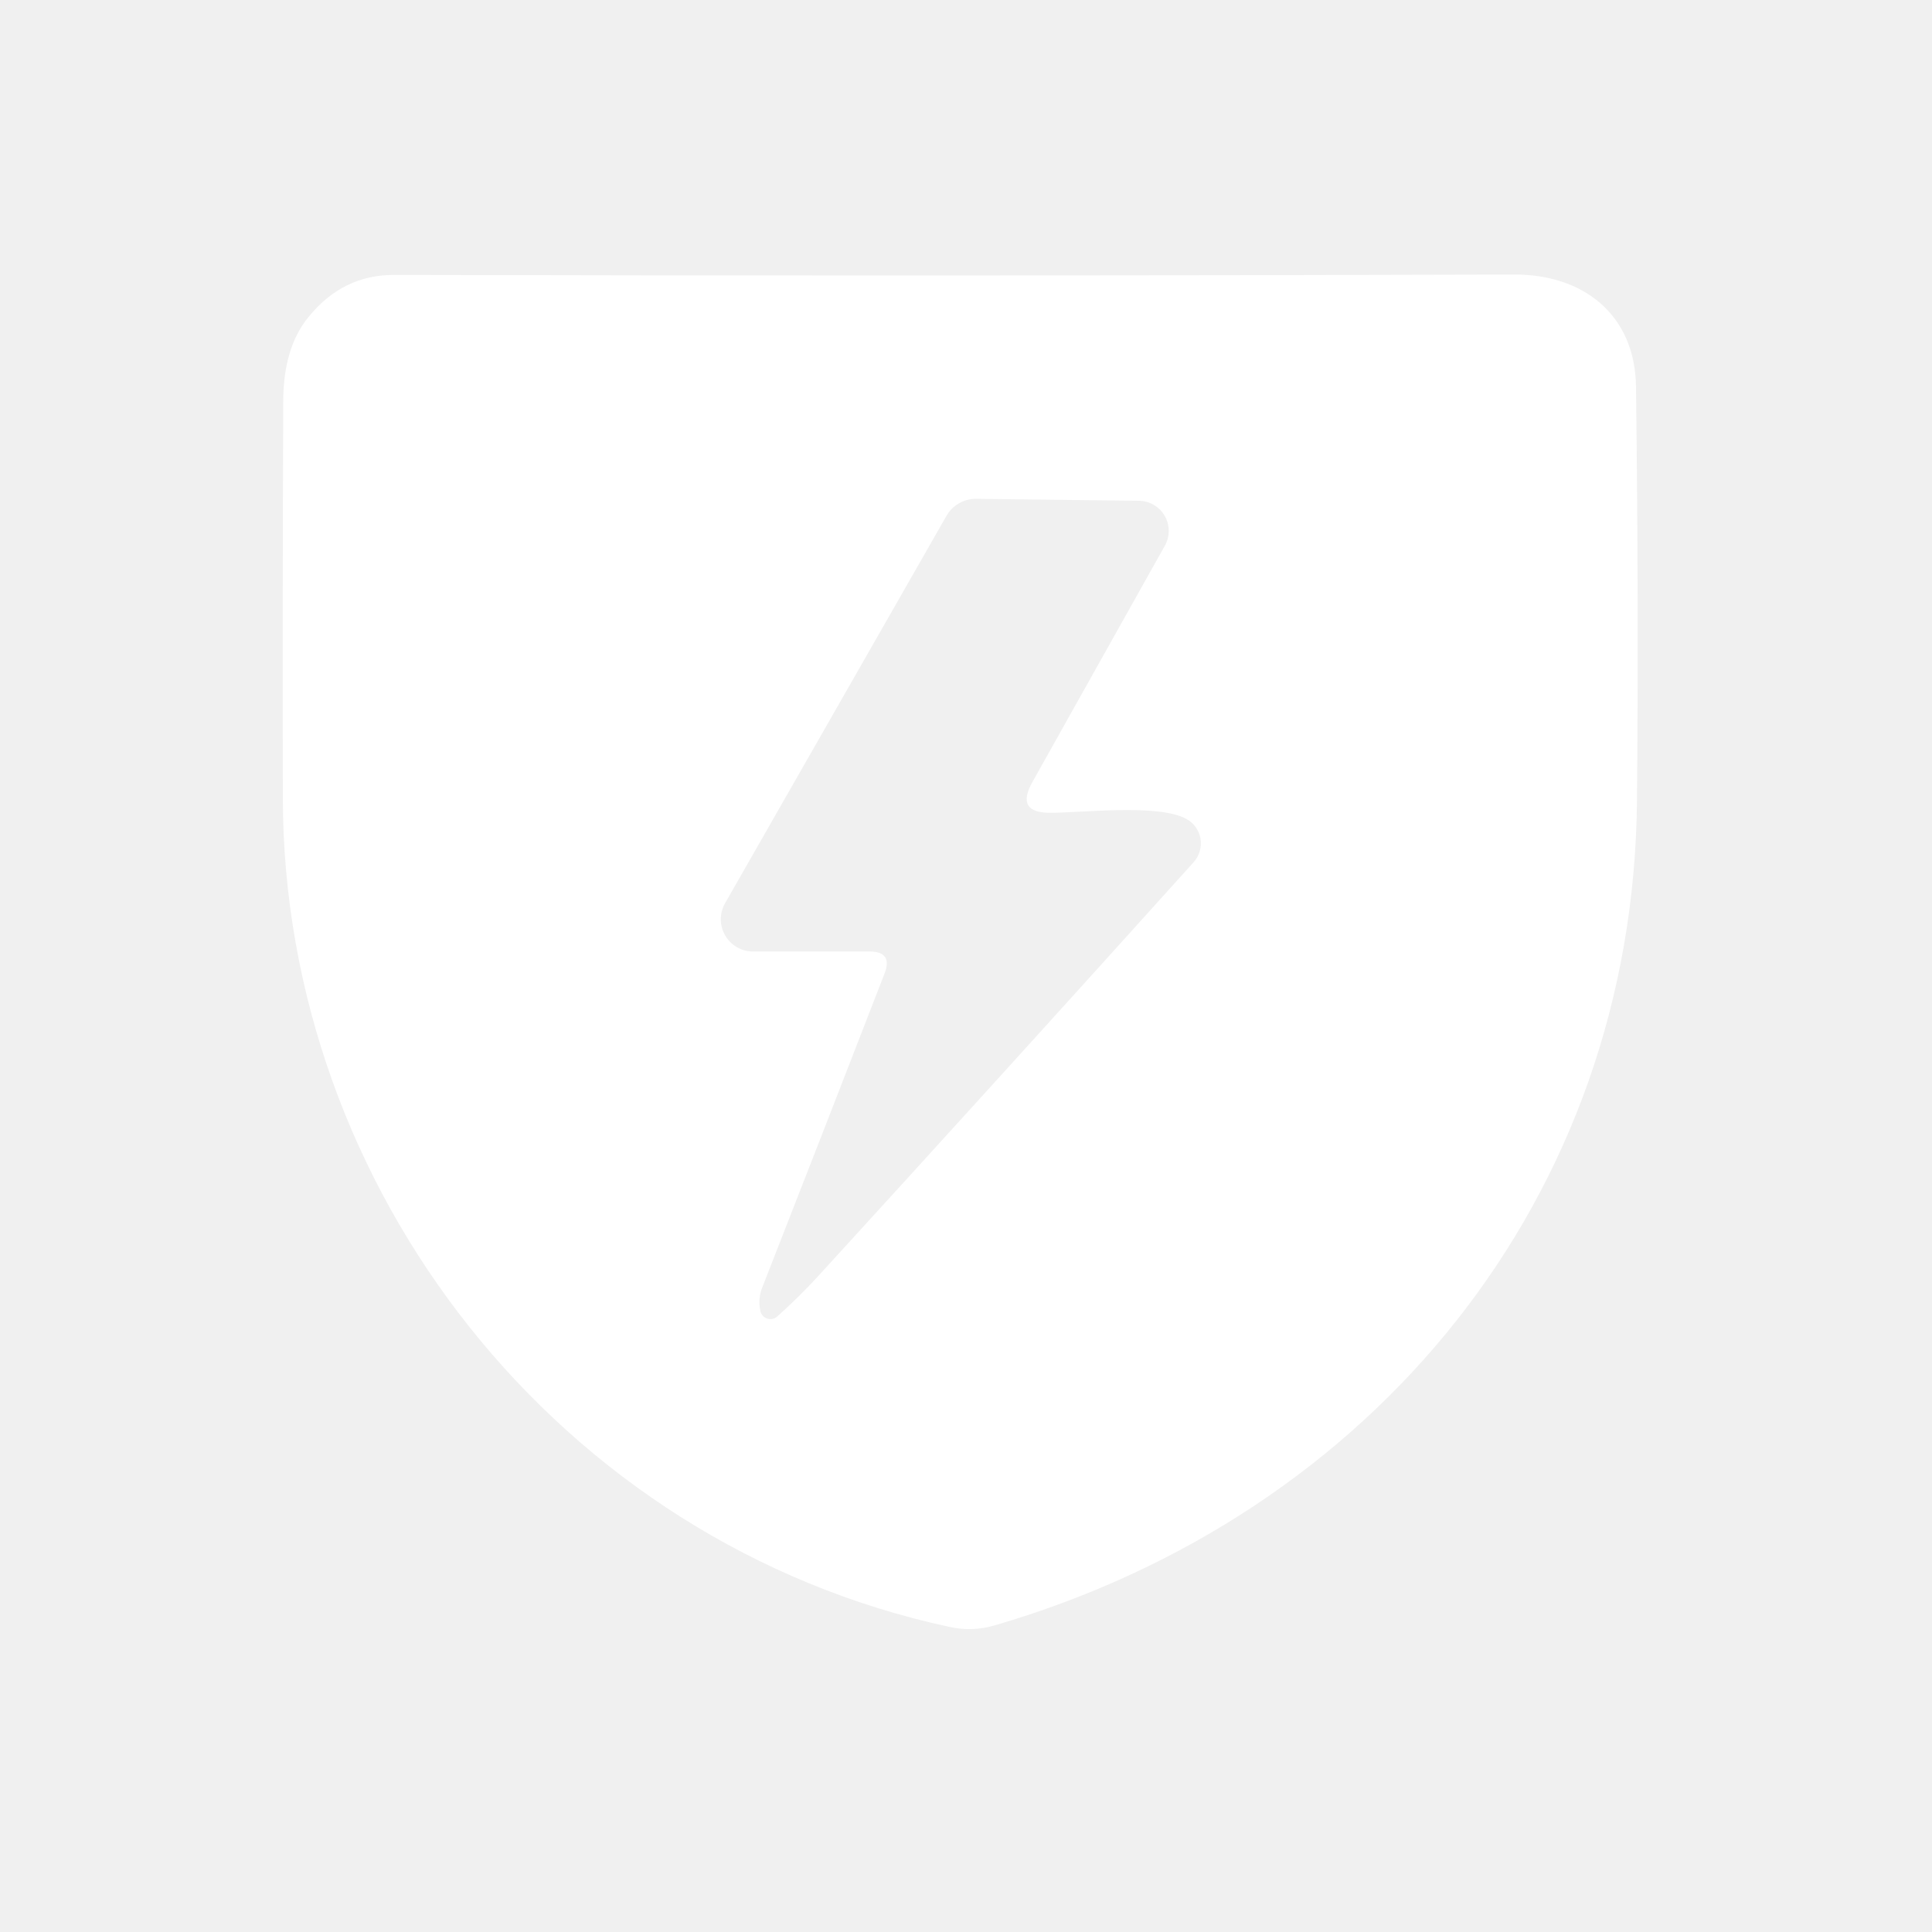
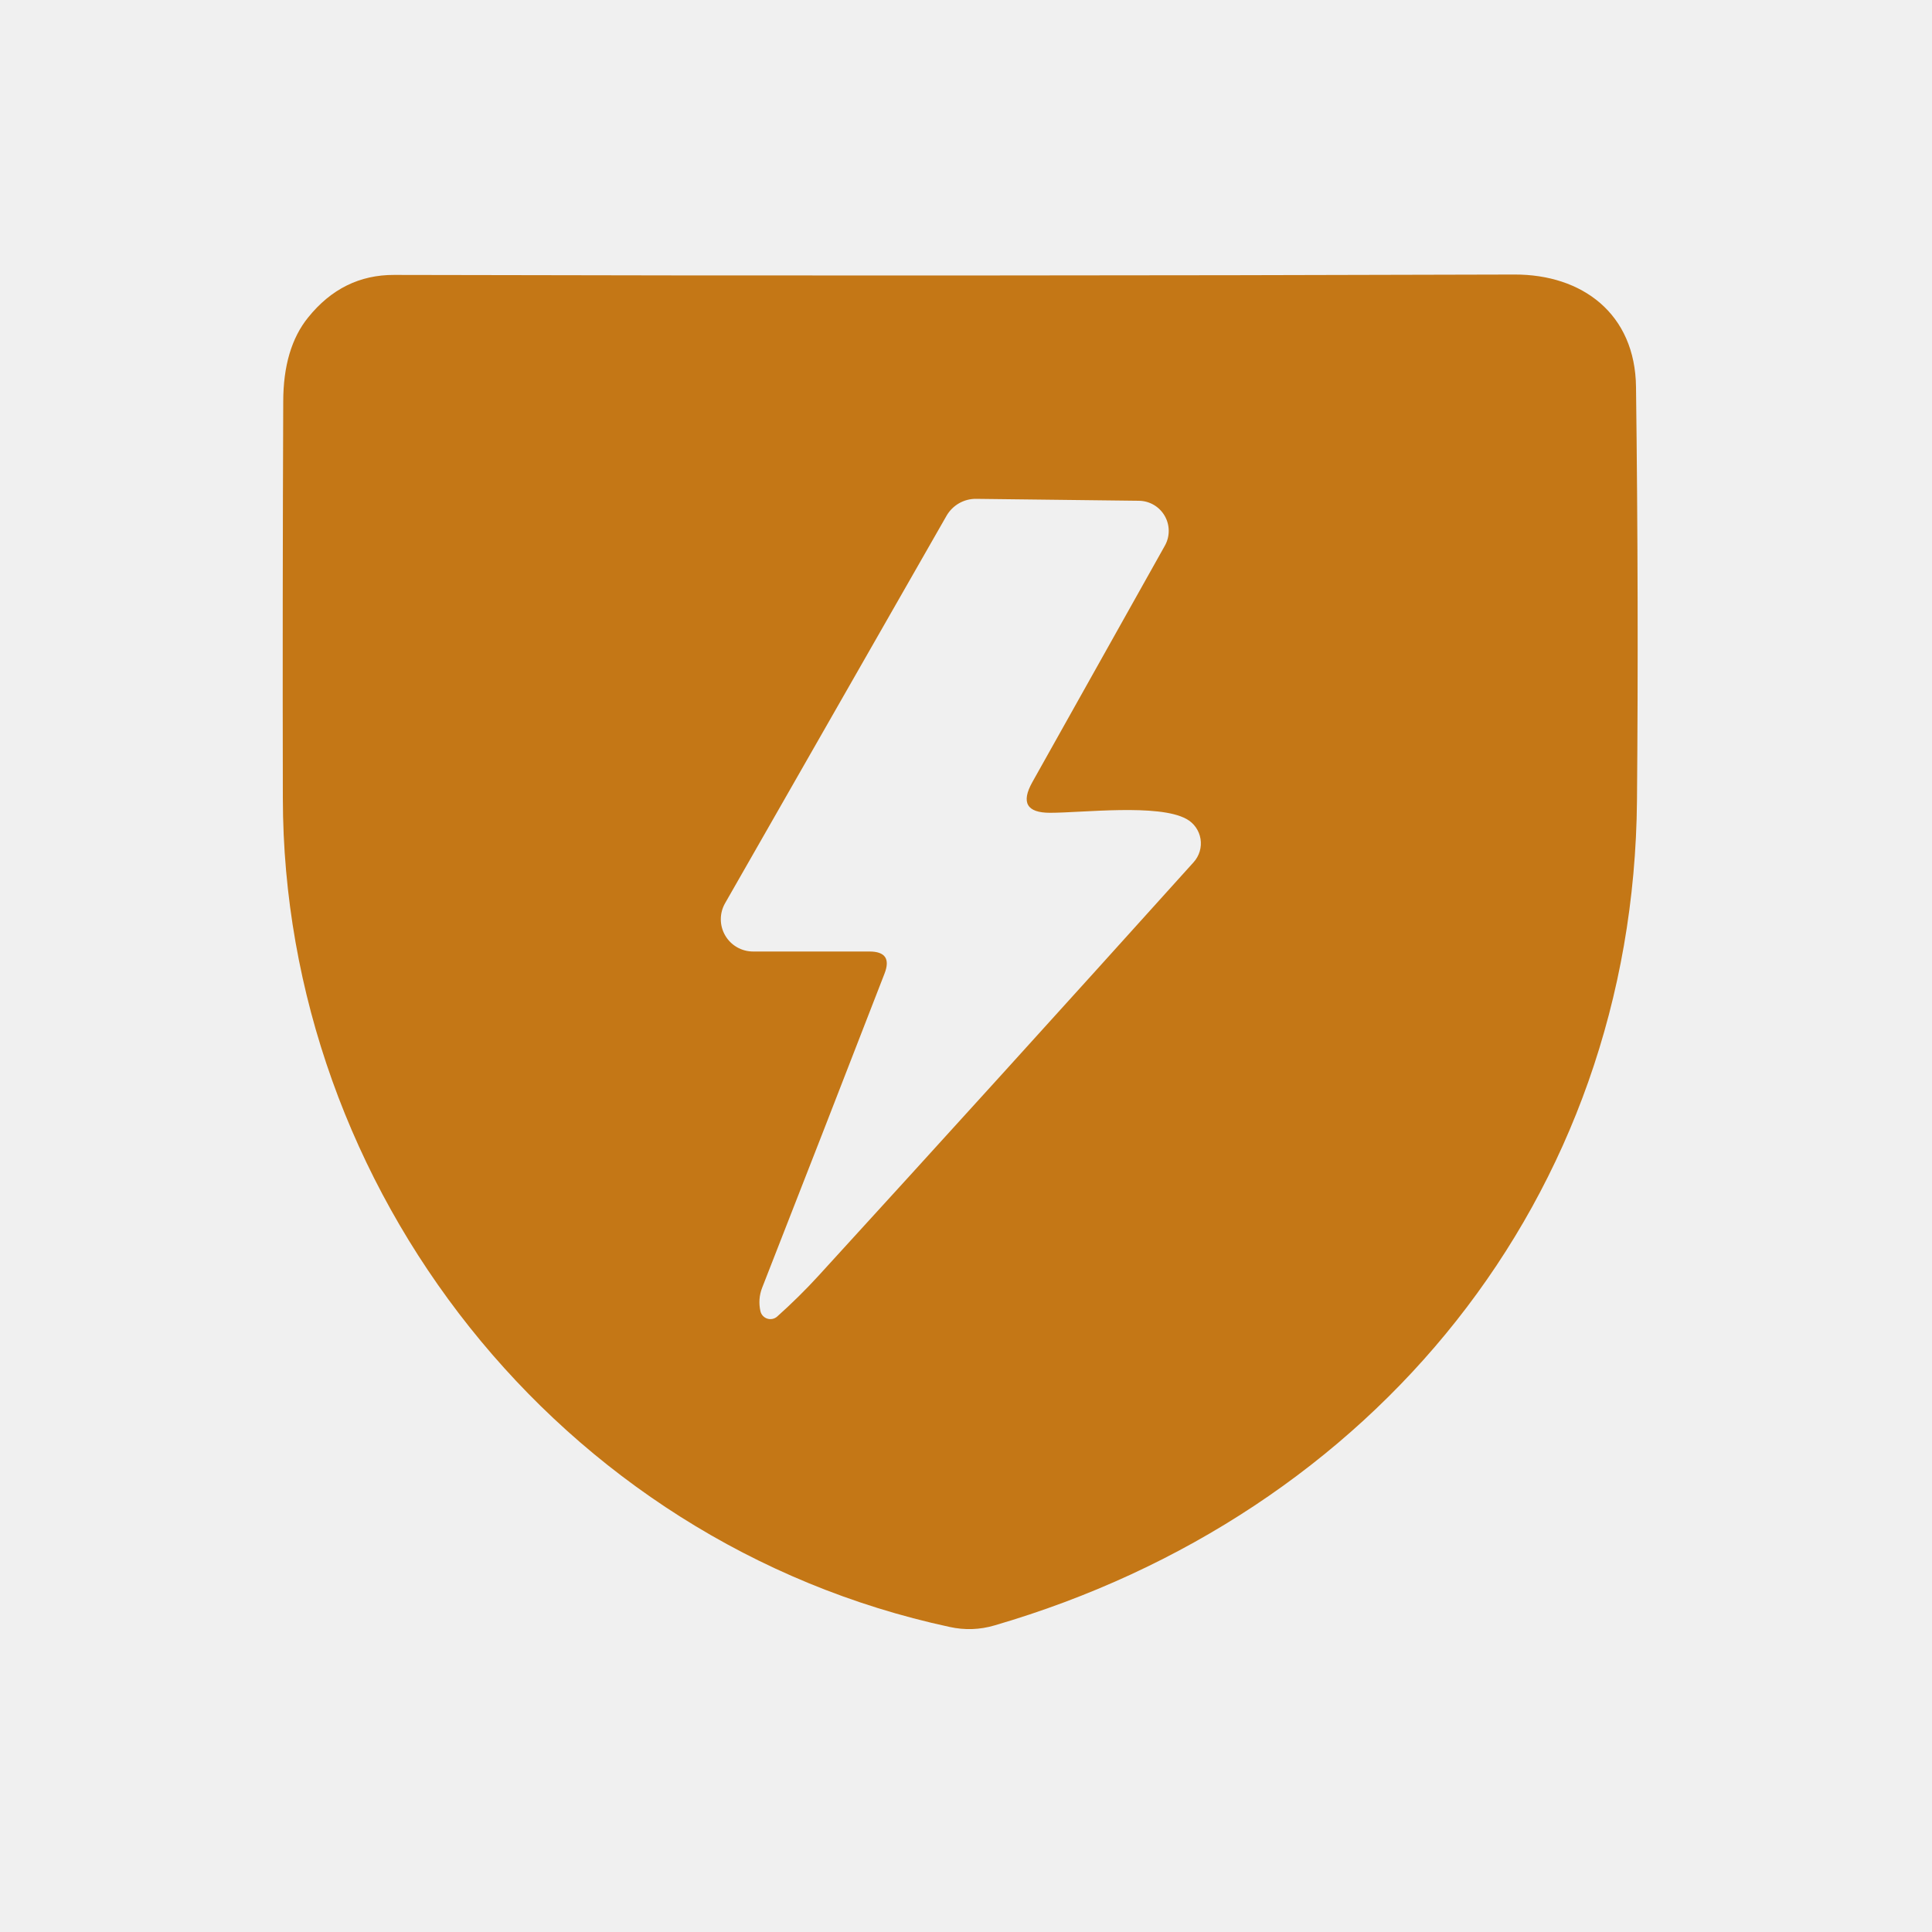
<svg xmlns="http://www.w3.org/2000/svg" version="1.1" viewBox="0.00 0.00 100.00 100.00">
-   <path fill="#ffffff" d="   M 84.73 41.43   C 84.55 62.01 71.08 78.41 51.48 84.13   Q 50.33 84.47 49.15 84.21   C 28.91 79.85 14.66 61.52 14.64 41.31   Q 14.62 30.98 14.66 20.80   Q 14.66 18.02 15.95 16.43   Q 17.73 14.22 20.40 14.23   Q 49.25 14.30 78.39 14.21   C 81.89 14.20 84.64 16.23 84.68 20.04   Q 84.82 31.18 84.73 41.43   Z   M 54.35 42.07   Q 52.55 42.07 53.43 40.49   L 60.29 28.25   A 1.56 1.56 0.0 0 0 58.95 25.92   L 50.52 25.82   A 1.75 1.74 -74.7 0 0 48.99 26.70   L 37.53 46.75   A 1.67 1.67 0.0 0 0 38.98 49.25   L 45.00 49.25   Q 46.23 49.25 45.78 50.40   Q 42.58 58.66 39.45 66.65   Q 39.22 67.24 39.36 67.87   A 0.53 0.53 0.0 0 0 40.22 68.15   Q 41.36 67.13 42.35 66.05   Q 51.70 55.82 61.78 44.63   A 1.45 1.44 -54.5 0 0 61.41 42.39   C 59.97 41.59 56.03 42.07 54.35 42.07   Z" />
+   <path fill="#C47716" d="   M 84.73 41.43   C 84.55 62.01 71.08 78.41 51.48 84.13   Q 50.33 84.47 49.15 84.21   C 28.91 79.85 14.66 61.52 14.64 41.31   Q 14.62 30.98 14.66 20.80   Q 14.66 18.02 15.95 16.43   Q 17.73 14.22 20.40 14.23   Q 49.25 14.30 78.39 14.21   C 81.89 14.20 84.64 16.23 84.68 20.04   Q 84.82 31.18 84.73 41.43   Z   M 54.35 42.07   Q 52.55 42.07 53.43 40.49   L 60.29 28.25   A 1.56 1.56 0.0 0 0 58.95 25.92   L 50.52 25.82   A 1.75 1.74 -74.7 0 0 48.99 26.70   L 37.53 46.75   A 1.67 1.67 0.0 0 0 38.98 49.25   L 45.00 49.25   Q 46.23 49.25 45.78 50.40   Q 42.58 58.66 39.45 66.65   Q 39.22 67.24 39.36 67.87   A 0.53 0.53 0.0 0 0 40.22 68.15   Q 41.36 67.13 42.35 66.05   Q 51.70 55.82 61.78 44.63   A 1.45 1.44 -54.5 0 0 61.41 42.39   C 59.97 41.59 56.03 42.07 54.35 42.07   Z" />
</svg>
